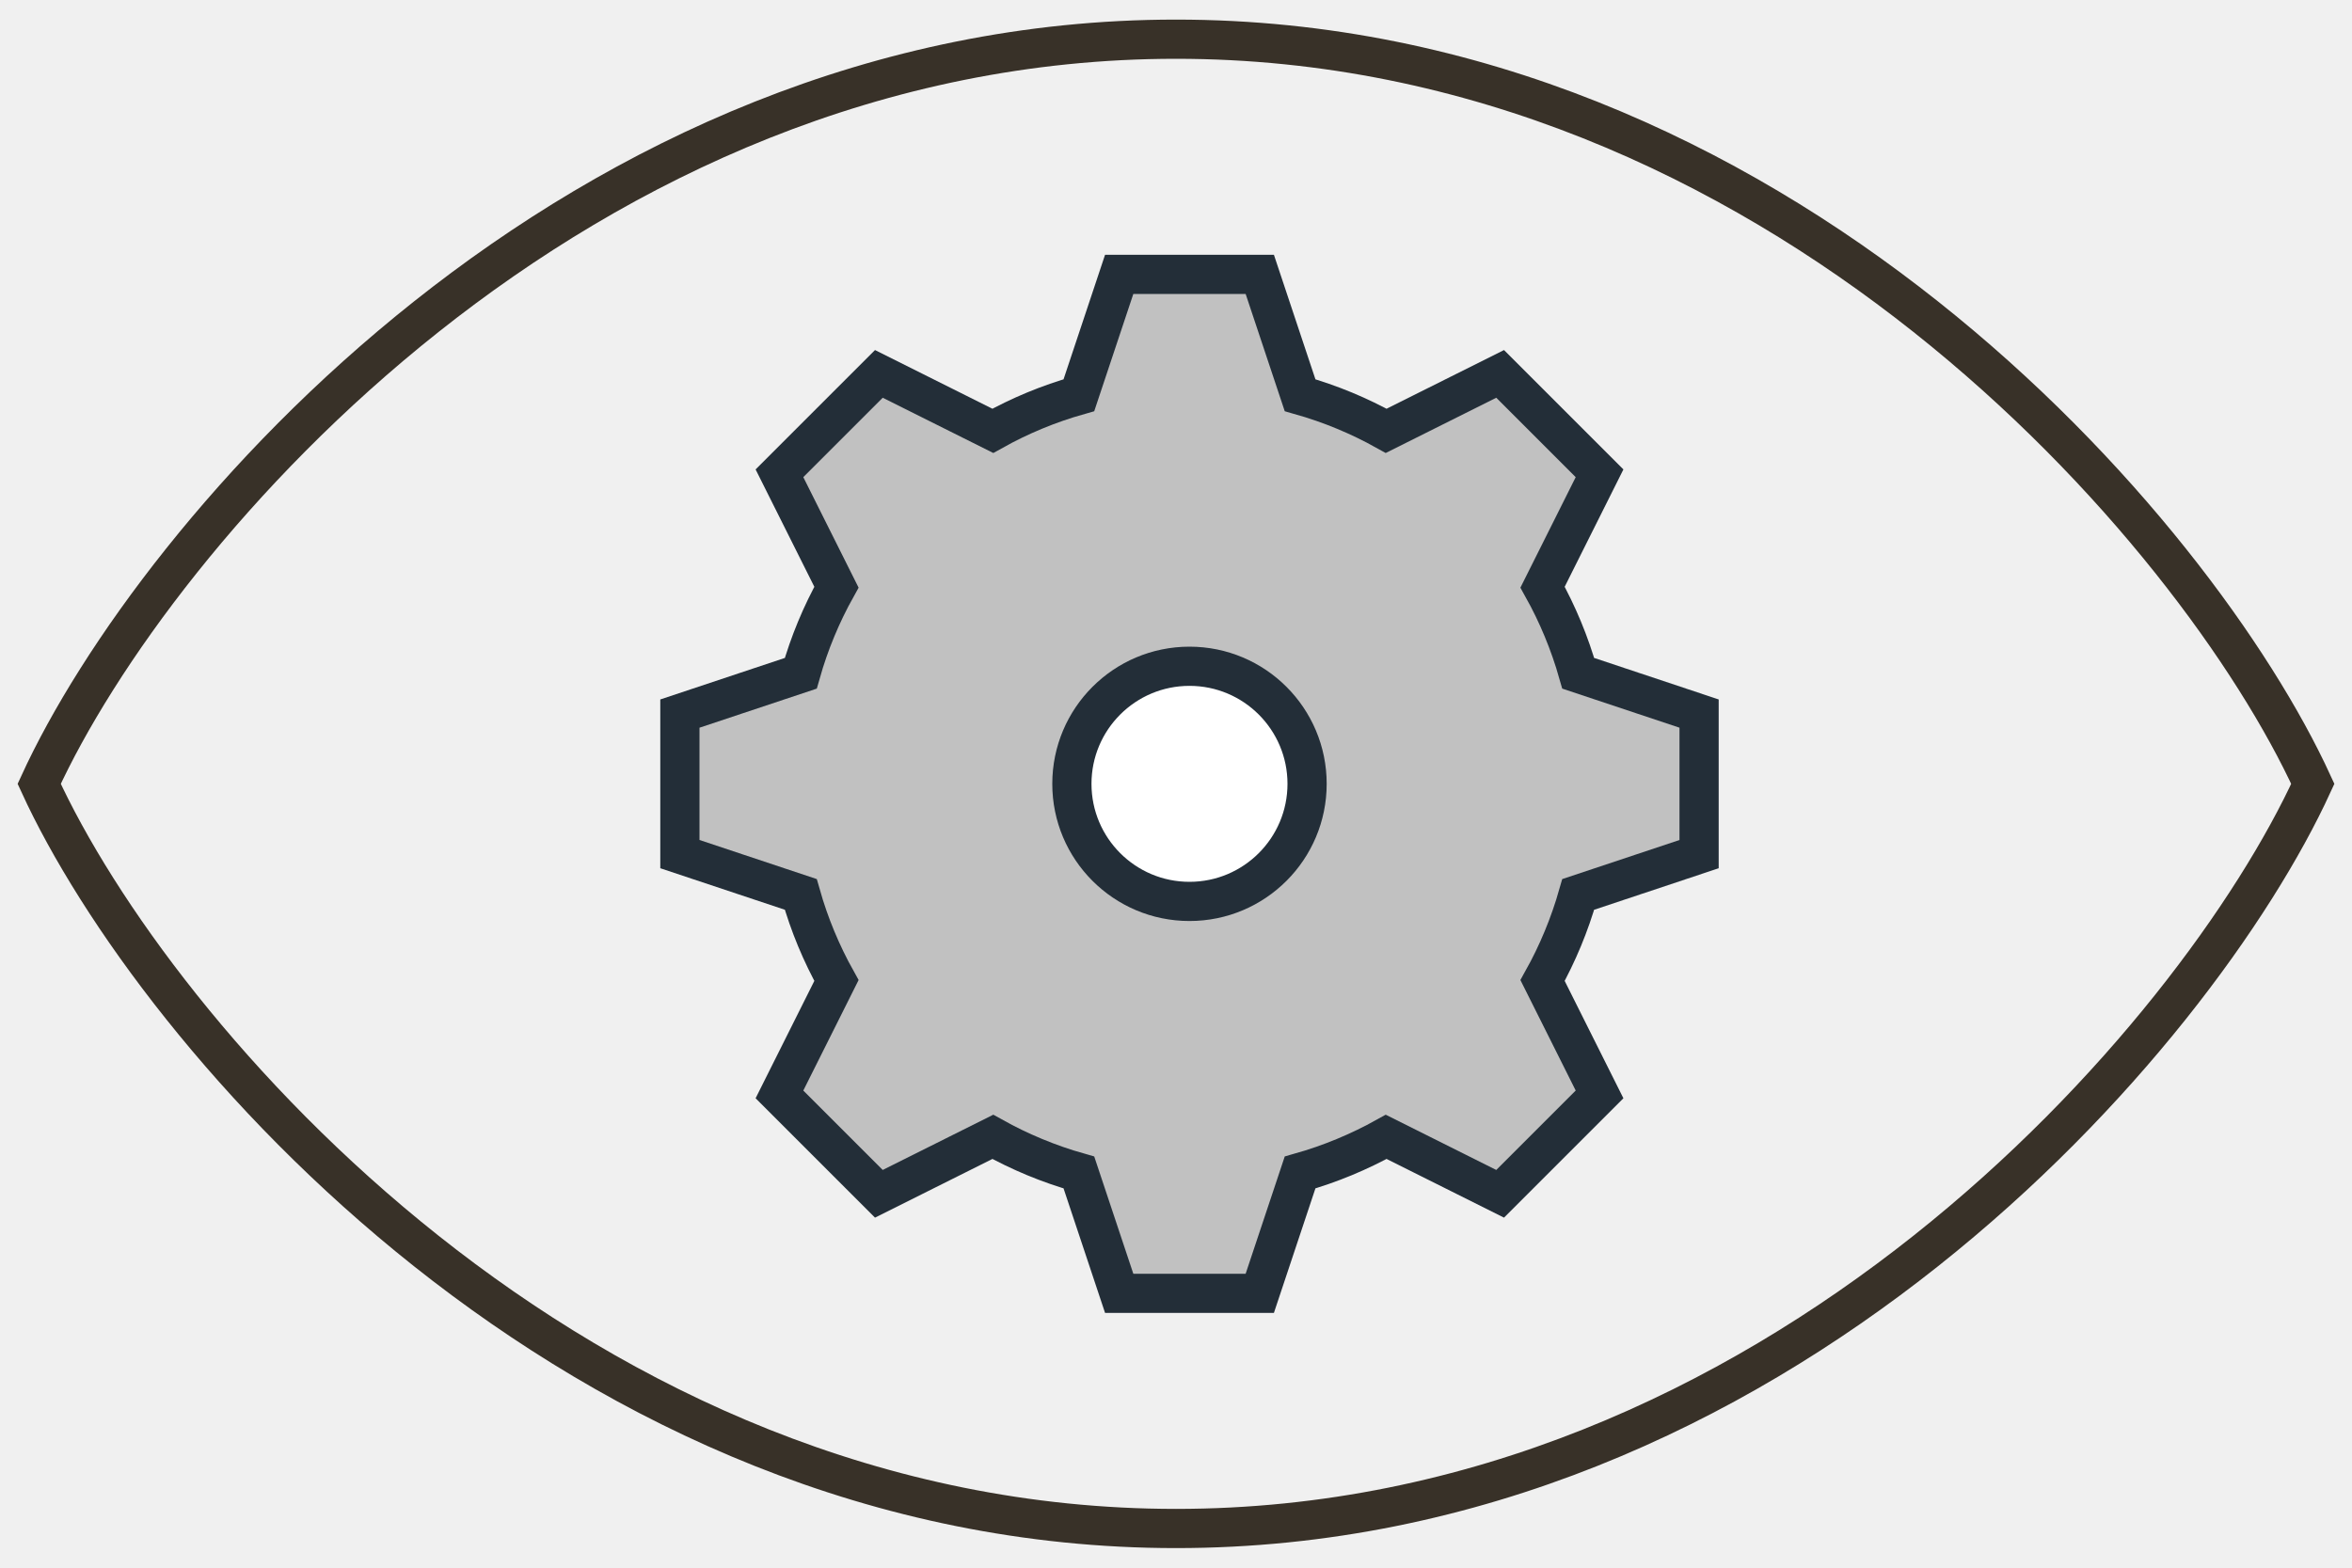
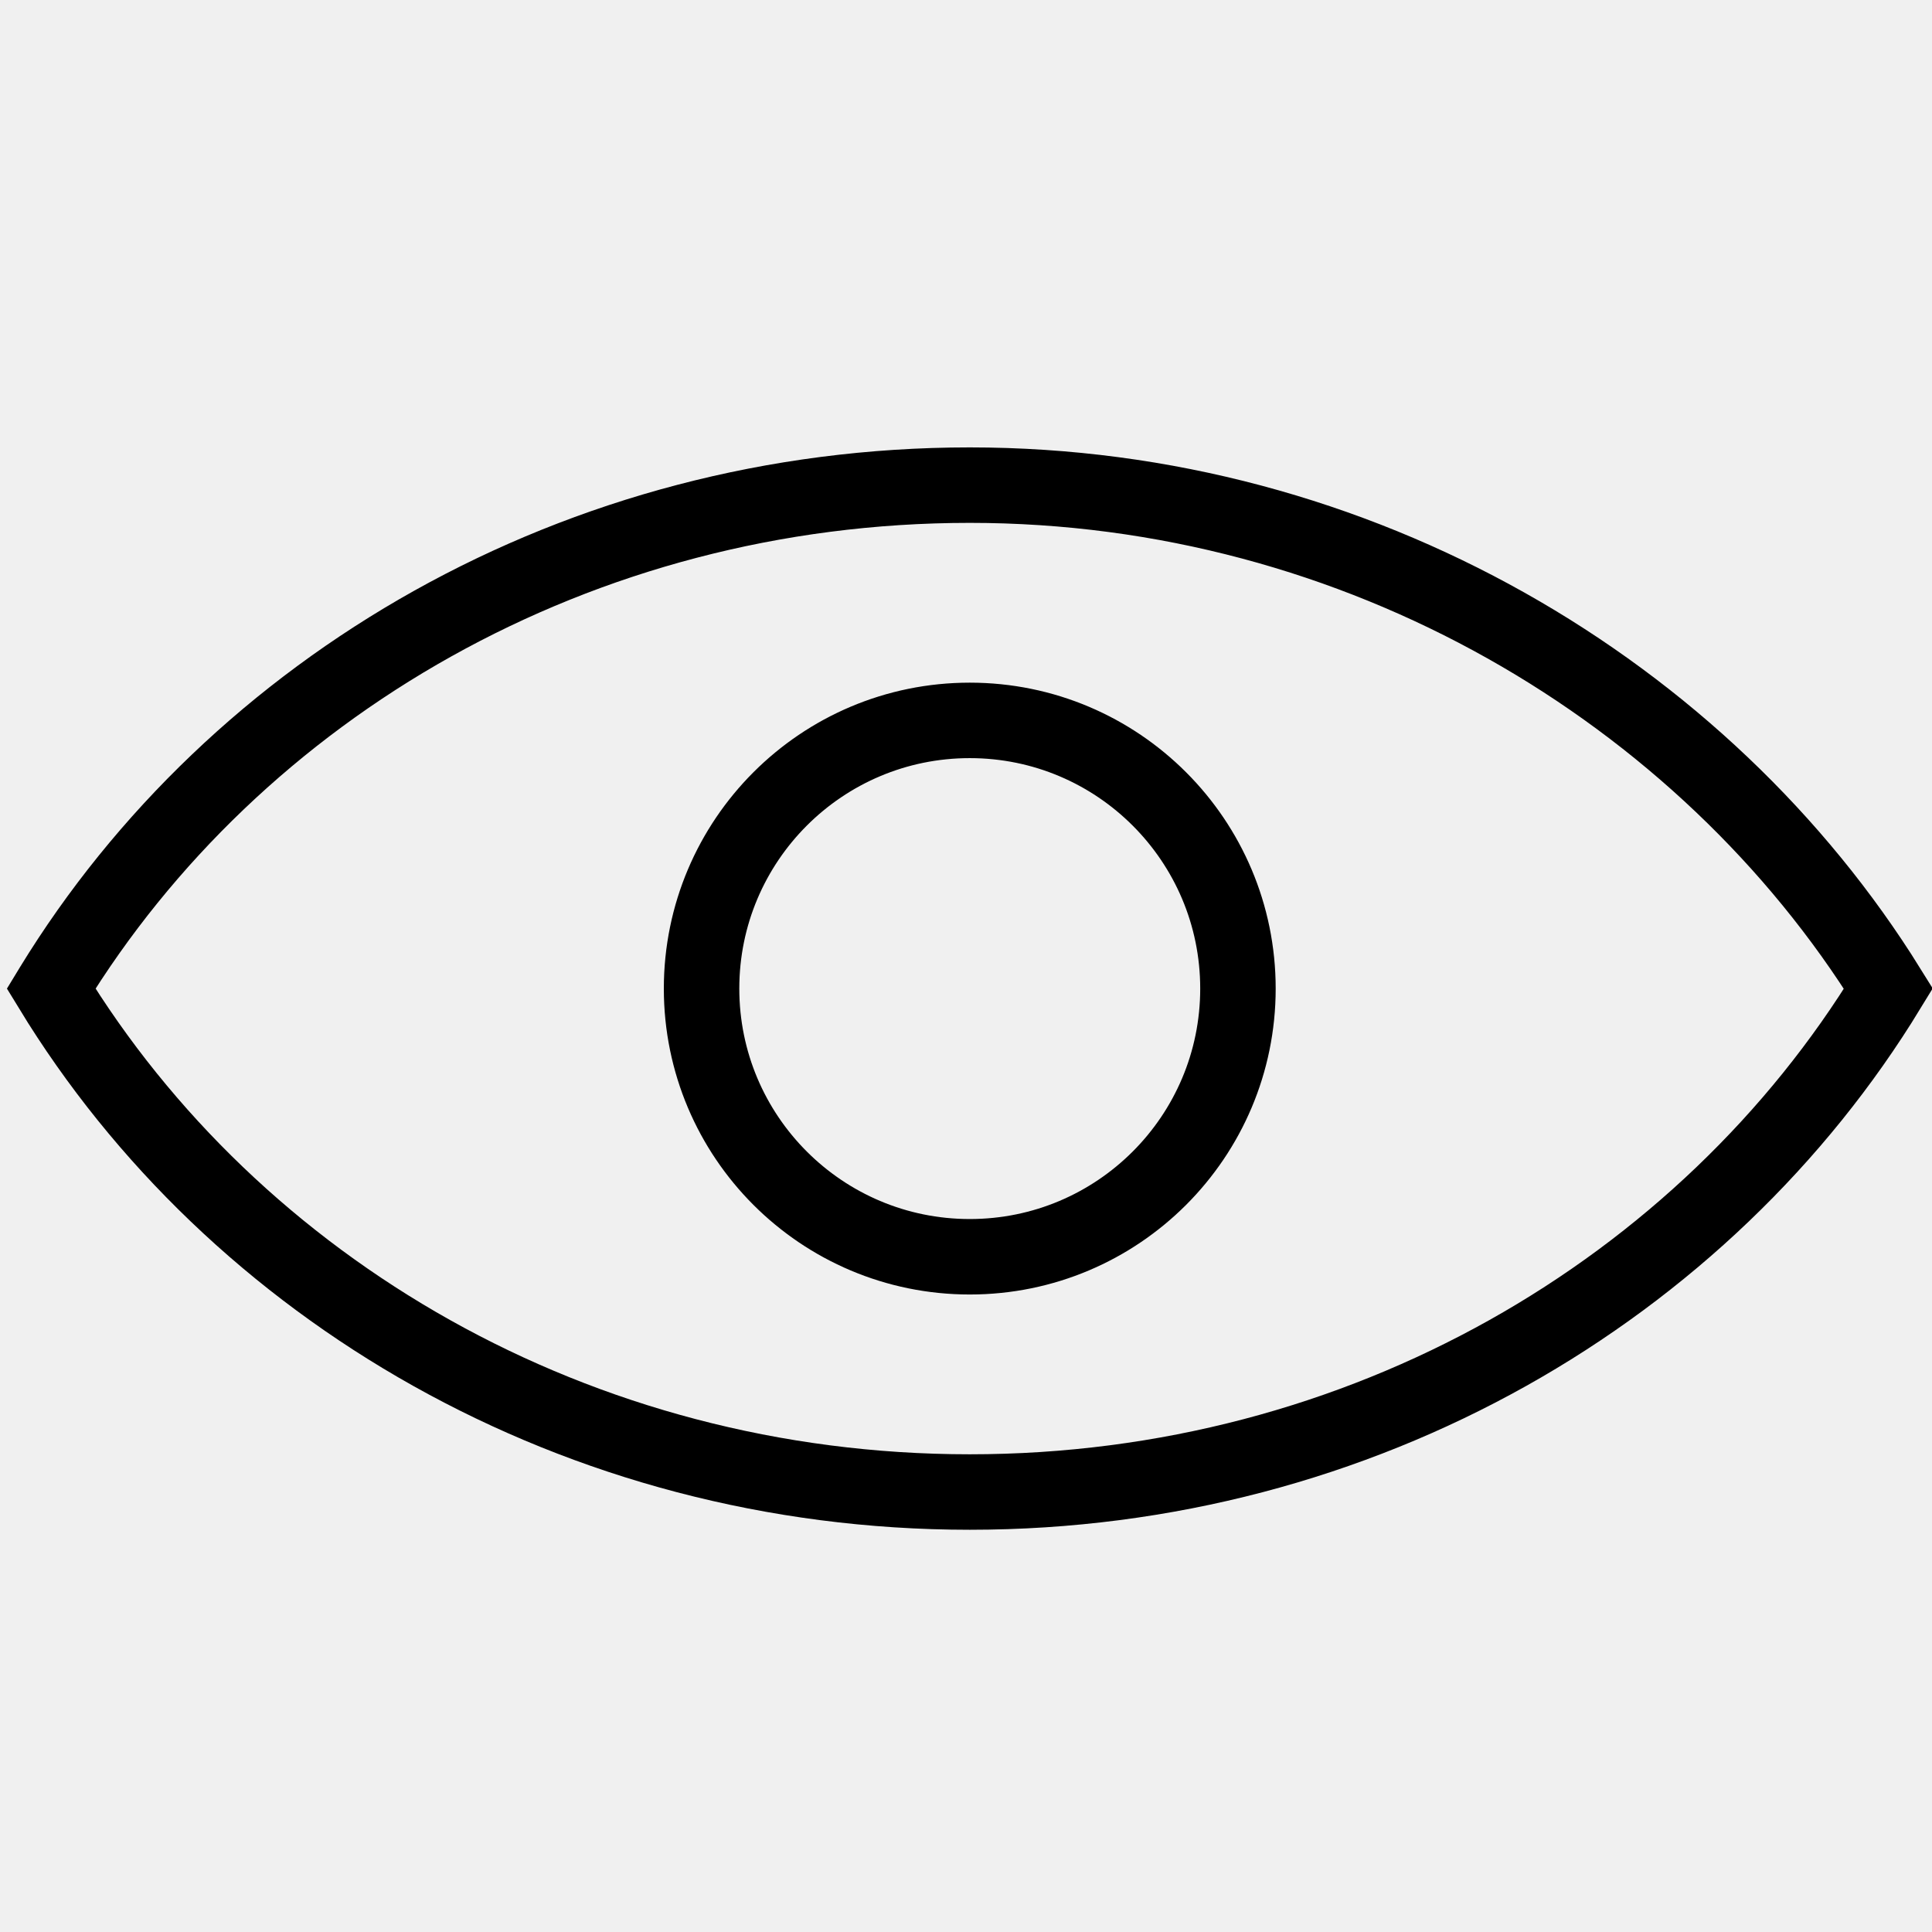
- <svg xmlns="http://www.w3.org/2000/svg" width="60px" height="40px" viewBox="0 0 60 40" version="1.1">
+ <svg xmlns="http://www.w3.org/2000/svg" enable-background="new -2.357 -2.951 1024 1024" height="1024px" version="1.1" viewBox="-2.357 -2.951 1024 1024" width="1024px" xml:space="preserve">
  <defs />
-   <g id="Page-1" stroke="none" stroke-width="1" fill="none" fill-rule="evenodd">
-     <g id="vision" transform="translate(1, 1)">
-       <g id="Page-1">
-         <g id="1455390761_004_075_eye_correction_vision_laser_surgery">
-           <g id="Group">
-             <path d="M58,19 C55.037,25.463 44.284,38 29,38 C13.716,38 2.963,25.463 0,19 C2.963,12.537 13.716,0 29,0 C44.284,0 55.037,12.537 58,19 L58,19 L58,19 Z" id="Shape" stroke="#383128" />
-             <path d="M42.344,20.793 L42.344,17.207 L39.261,16.179 C39.041,15.406 38.735,14.67 38.351,13.982 L39.805,11.076 L37.269,8.54 L34.362,9.993 C33.674,9.609 32.938,9.303 32.165,9.084 L31.137,6 L27.551,6 L26.523,9.084 C25.75,9.303 25.014,9.609 24.327,9.993 L21.42,8.54 L18.884,11.076 L20.338,13.982 C19.954,14.67 19.647,15.406 19.428,16.179 L16.344,17.207 L16.344,20.793 L19.428,21.821 C19.647,22.594 19.954,23.33 20.338,24.018 L18.884,26.924 L21.42,29.46 L24.327,28.007 C25.014,28.39 25.75,28.697 26.523,28.916 L27.551,32 L31.137,32 L32.165,28.916 C32.938,28.697 33.674,28.39 34.362,28.007 L37.269,29.46 L39.805,26.924 L38.351,24.018 C38.735,23.33 39.041,22.594 39.261,21.821 L42.344,20.793 L42.344,20.793 L42.344,20.793 Z" id="Shape" stroke="#232E38" fill-opacity="0.55" fill="#9B9B9B" />
-             <circle id="Oval" stroke="#232E38" fill="#FFFFFF" cx="29.344" cy="19" r="3" />
-           </g>
-         </g>
-       </g>
-     </g>
-   </g>
+   <path d="M24.738,521.02  c97.19,159.515,278.843,266.835,486.896,266.835c208.055,0,389.707-107.32,486.896-266.834  c-97.746-157.415-280.499-266.841-486.896-266.841c-207.682,0-389.056,106.938-486.373,265.979L24.738,521.02z M653.78,521.018  c0,78.505-63.64,142.145-142.146,142.145c-78.505,0-142.146-63.64-142.146-142.145c0-78.506,63.64-142.147,142.146-142.147  C590.14,378.871,653.78,442.512,653.78,521.018z" fill="none" id="eye_1_" stroke="#000000" stroke-miterlimit="10" stroke-width="40" />
</svg>
